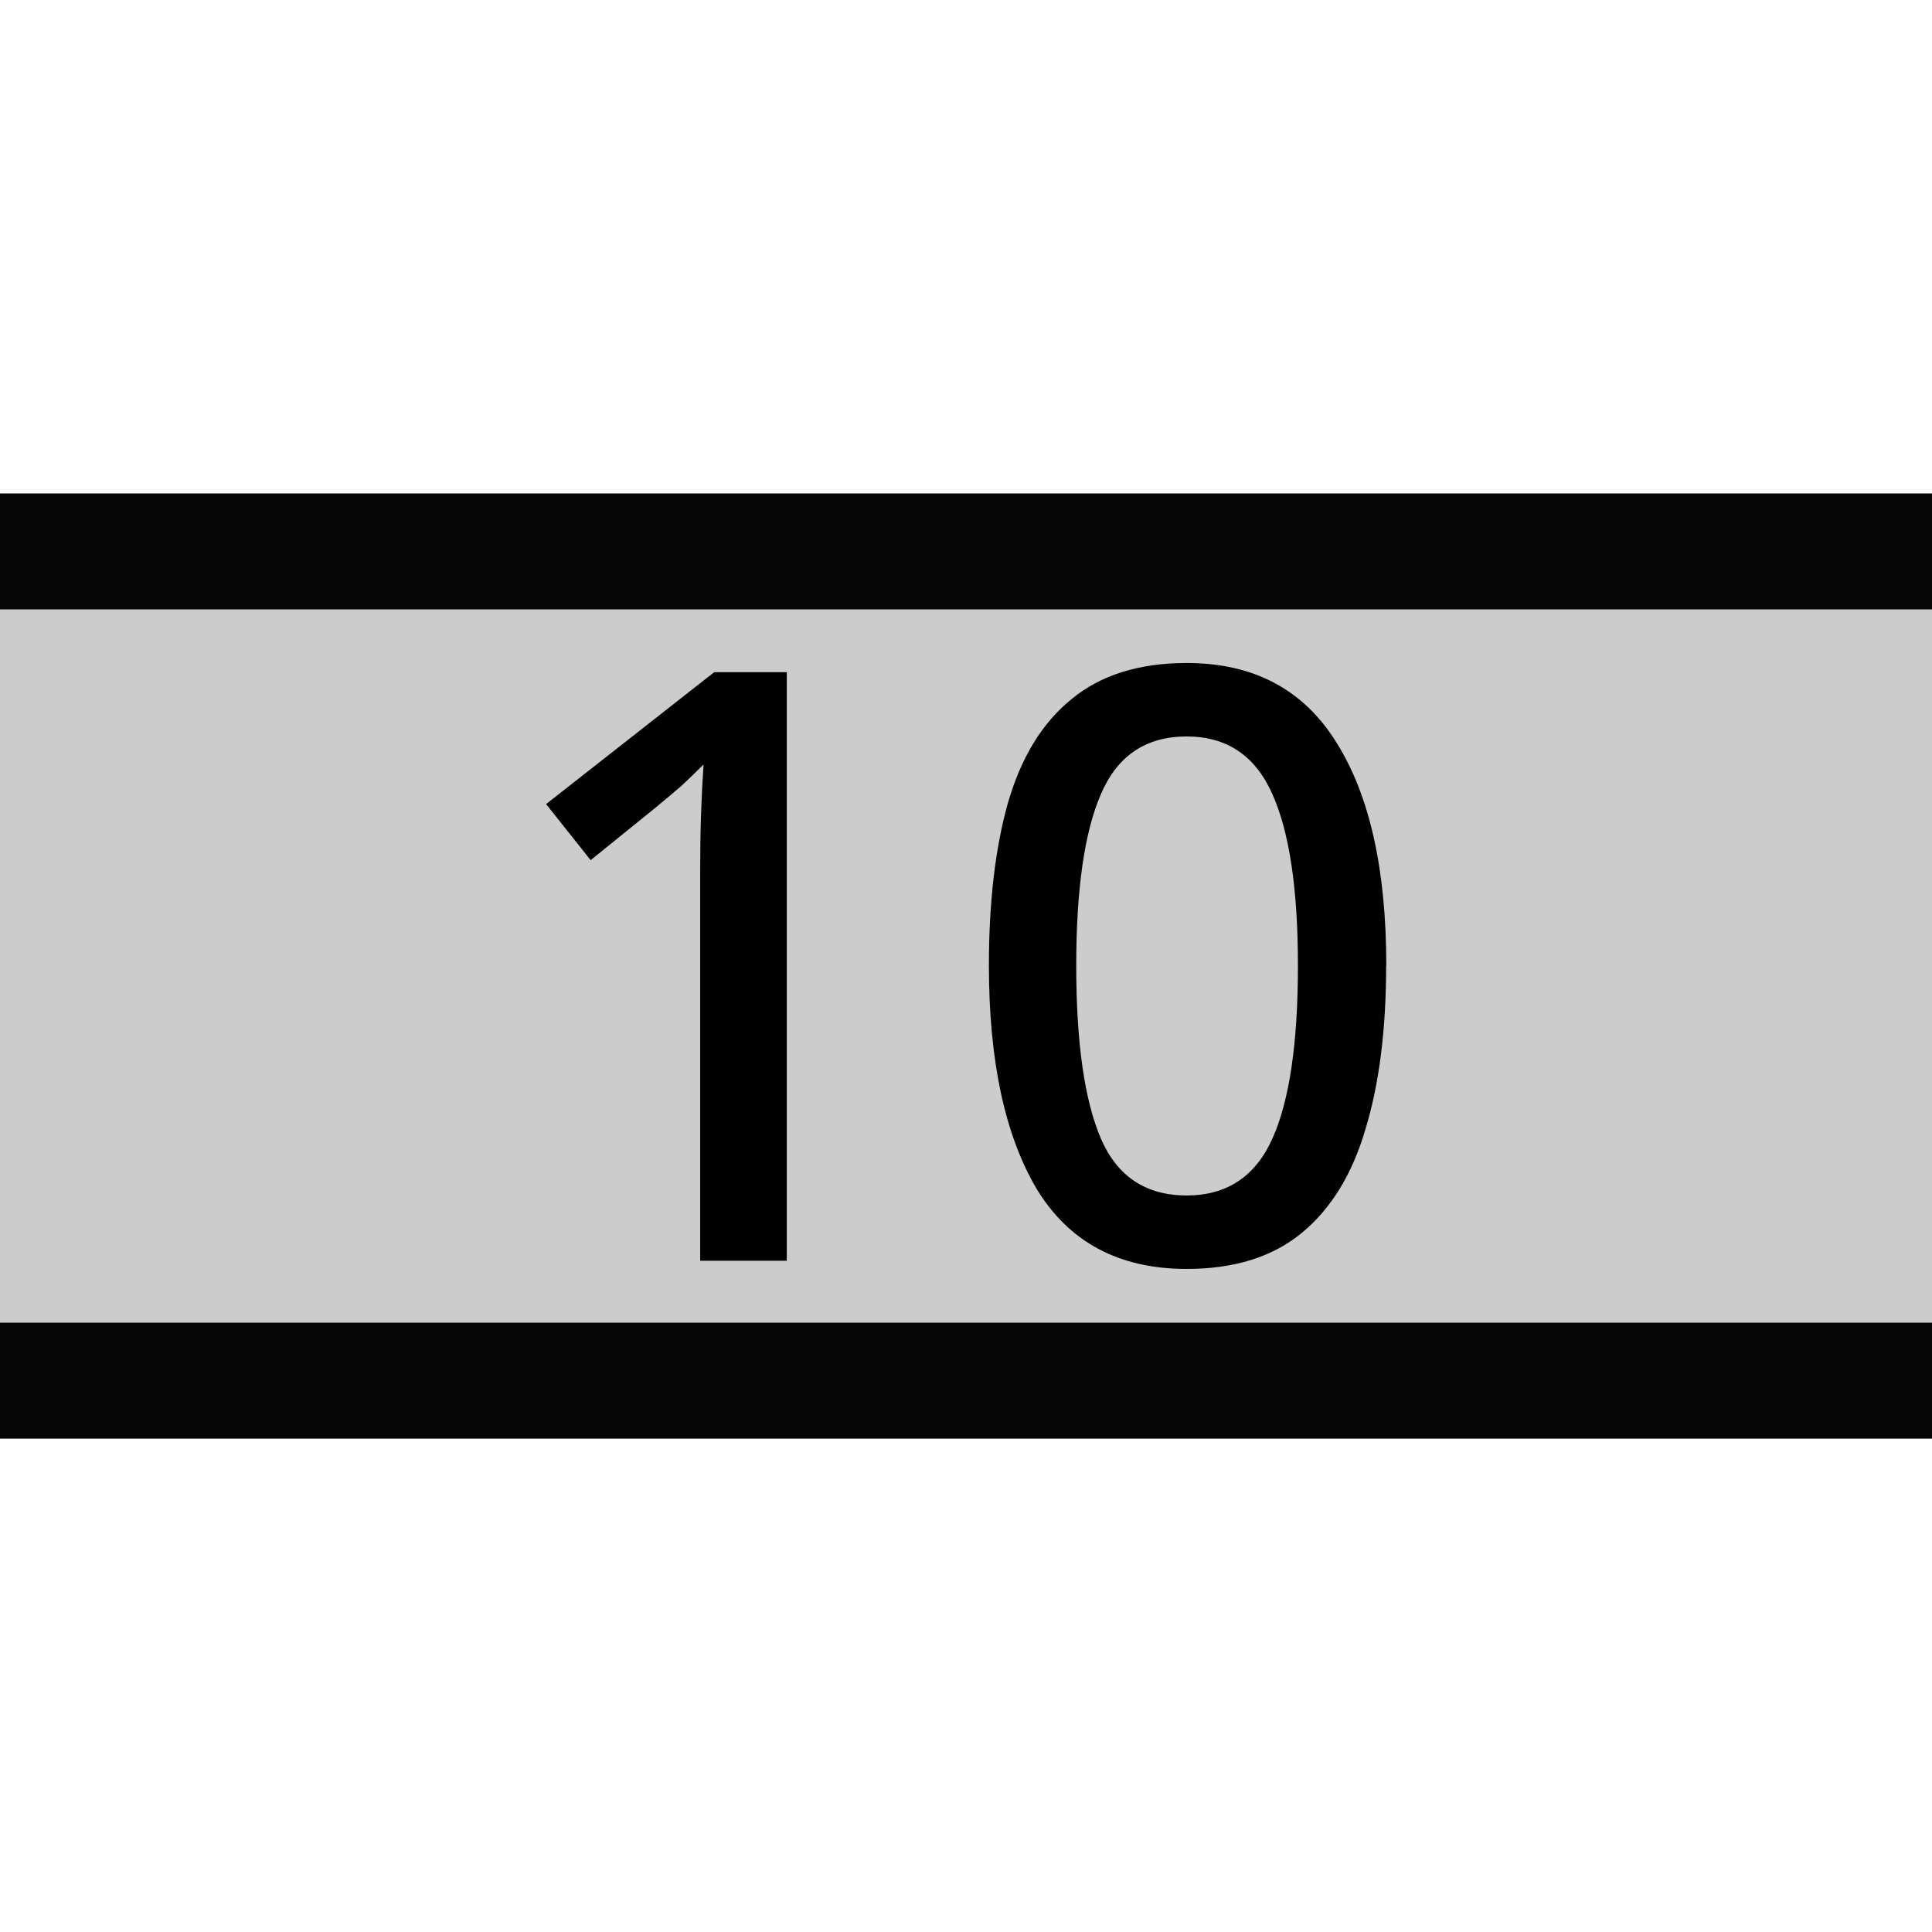
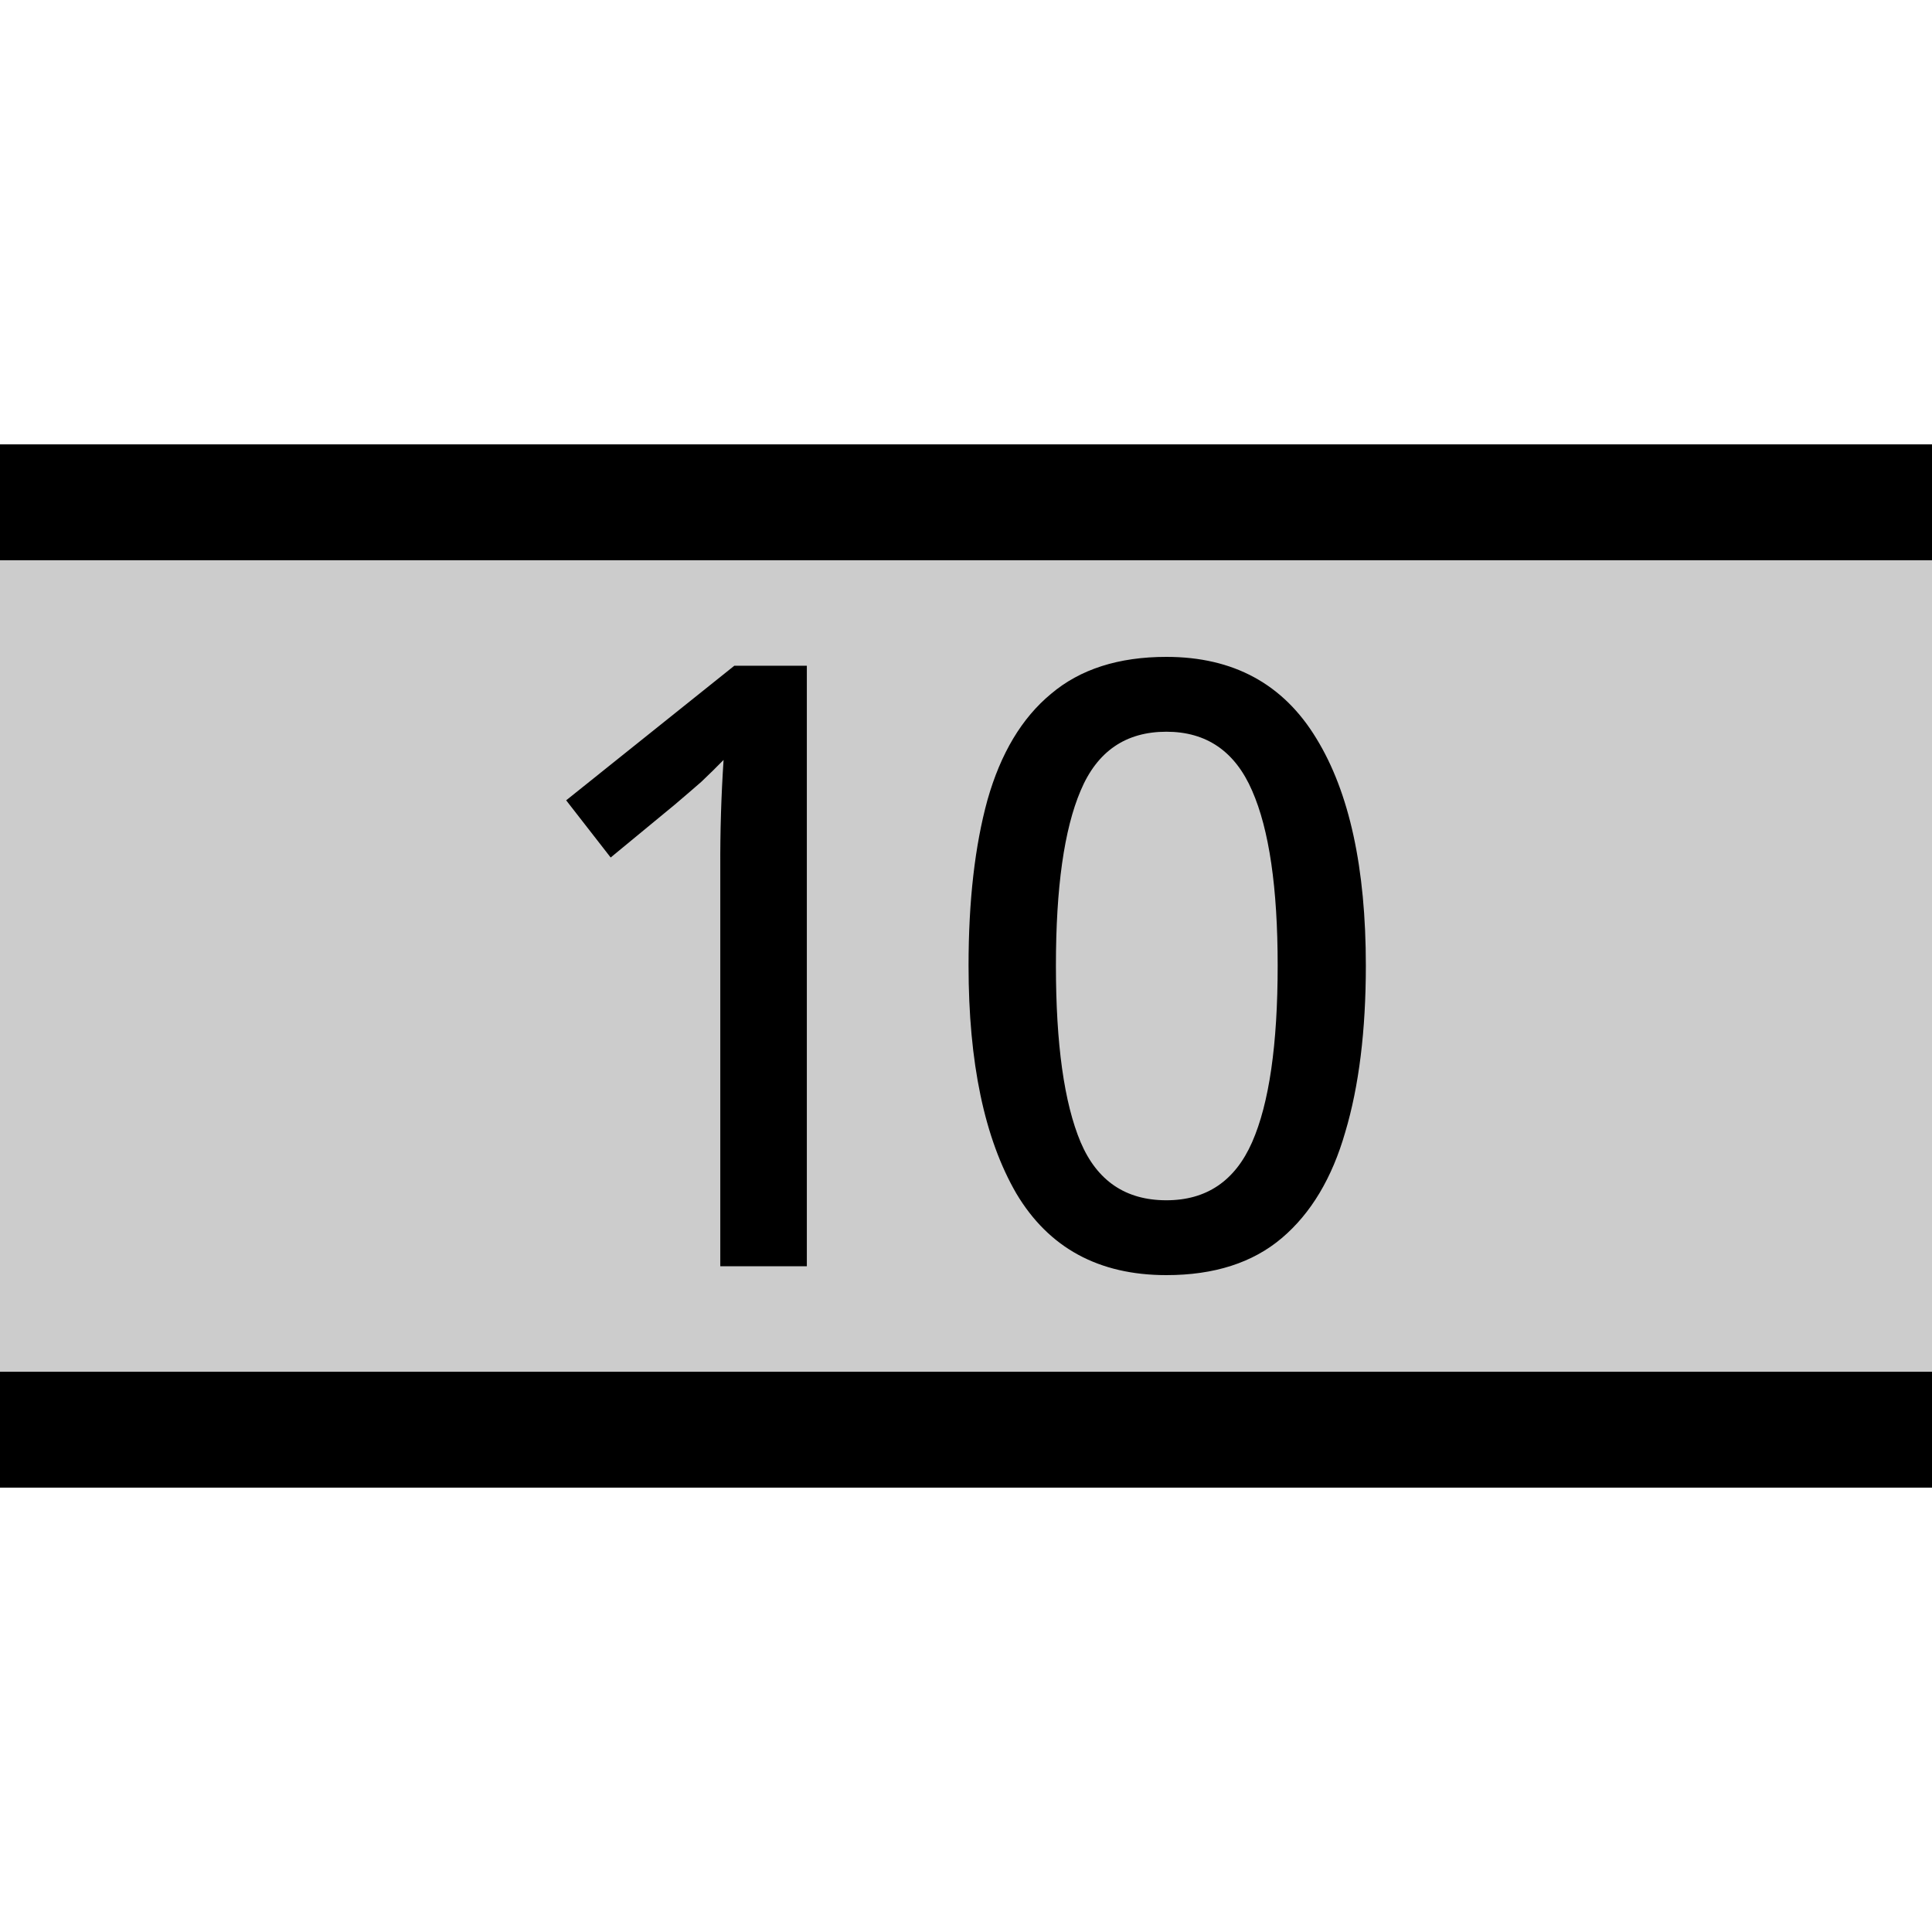
- <svg xmlns="http://www.w3.org/2000/svg" width="50" height="50" viewBox="0 0 13.229 13.229" version="1.1" id="svg1">
-   <defs id="defs1" />
-   <g id="layer1" transform="translate(-1.070177,-1.073128)">
-     <g id="g13" transform="translate(-78.67451,-143.5971)">
-       <rect style="fill:#cccccc;fill-opacity:1;stroke:#060606;stroke-width:0.794;stroke-linecap:square;stroke-linejoin:miter;stroke-dasharray:none;stroke-opacity:1" id="rect11" width="76.862" height="5.678" x="47.928" y="148.446" />
-       <path d="m 85.132,153.303 h -0.593 v -2.675 q 0,-0.209 0.006,-0.384 0.006,-0.175 0.017,-0.339 -0.073,0.073 -0.152,0.147 -0.079,0.068 -0.181,0.152 l -0.44,0.356 -0.305,-0.384 1.151,-0.903 h 0.497 z m 4.104,-2.021 q 0,0.655 -0.141,1.118 -0.135,0.463 -0.435,0.711 -0.299,0.248 -0.79,0.248 -0.694,0 -1.027,-0.548 -0.327,-0.553 -0.327,-1.53 0,-0.649 0.13,-1.112 0.135,-0.468 0.435,-0.711 0.299,-0.248 0.79,-0.248 0.689,0 1.027,0.548 0.339,0.542 0.339,1.524 z m -2.122,0 q 0,0.79 0.169,1.185 0.169,0.389 0.587,0.389 0.412,0 0.587,-0.389 0.175,-0.389 0.175,-1.185 0,-0.785 -0.175,-1.174 -0.175,-0.395 -0.587,-0.395 -0.418,0 -0.587,0.395 -0.169,0.389 -0.169,1.174 z" id="text1" style="font-weight:500;font-size:5.644px;line-height:1.25;font-family:'Noto Sans';-inkscape-font-specification:'Noto Sans, Medium';stroke-width:0.265" aria-label="10" />
+ <svg xmlns="http://www.w3.org/2000/svg" width="50" height="50" fill="none">
+   <defs>
+     <clipPath id="a" class="frame-clip frame-clip-def">
+       <rect rx="0" ry="0" width="50" height="50" />
+     </clipPath>
+   </defs>
+   <g clip-path="url(#a)">
+     <g class="fills">
+       <rect rx="0" ry="0" width="50" height="50" class="frame-background" />
+     </g>
+     <g class="frame-children">
+       <g class="fills">
+         <rect rx="0" ry="0" x="-150" y="10" width="350" height="30" class="frame-background" />
+       </g>
+       <g class="frame-children">
+         <rect rx="0" ry="0" x="-143" y="13" width="336" height="24" style="fill: rgb(204, 204, 204); fill-opacity: 1;" class="fills" />
+         <g class="strokes">
+           <rect rx="0" ry="0" x="-143" y="13" width="336" height="24" style="fill: none; stroke-width: 3; stroke: rgb(0, 0, 0); stroke-opacity: 1;" class="stroke-shape" />
+         </g>
+         <g class="fills">
+           <rect rx="0" ry="0" x="14.652" y="17" width="20.697" height="16" class="frame-background" />
+         </g>
+         <g class="frame-children">
+           <g class="fills">
+             <rect rx="0" ry="0" x="25.066" y="17" width="10.283" height="16" class="frame-background" />
+           </g>
+           <g class="frame-children">
+             <path d="M35.348 24.989c0 1.684-.178 3.12-.533 4.31-.341 1.19-.889 2.105-1.643 2.743-.754.639-1.749.958-2.986.958-1.75 0-3.044-.704-3.883-2.112-.825-1.422-1.237-3.388-1.237-5.899 0-1.669.163-3.098.49-4.288.342-1.205.889-2.119 1.643-2.743.754-.639 1.749-.958 2.987-.958 1.735 0 3.029.704 3.882 2.112.854 1.393 1.28 3.352 1.28 5.877Zm-8.021 0c0 2.032.213 3.556.64 4.572.427 1.001 1.166 1.502 2.219 1.502 1.038 0 1.777-.501 2.218-1.502.441-1.002.662-2.526.662-4.572 0-2.017-.221-3.526-.662-4.528-.441-1.016-1.18-1.524-2.218-1.524-1.053 0-1.792.508-2.219 1.524-.427 1.002-.64 2.511-.64 4.528Z" style="display: inline; font-weight: 500; font-size: 5.644px; line-height: 1.25; font-family: &quot;Noto Sans&quot;; stroke-width: 0.265; fill: rgb(0, 0, 0); fill-opacity: 1;" class="fills" />
+           </g>
+           <g class="fills">
+             <rect rx="0" ry="0" x="14.652" y="17.229" width="6.23" height="15.543" class="frame-background" />
+           </g>
+           <g class="frame-children">
+             <path d="M20.881 32.771h-2.24V22.453a39.559 39.559 0 0 1 .085-2.786 20.7 20.7 0 0 1-.576.566c-.199.174-.426.37-.682.587l-1.664 1.372-1.152-1.48 4.352-3.483h1.877Z" style="display: inline; font-weight: 500; font-size: 5.644px; line-height: 1.25; font-family: &quot;Noto Sans&quot;; stroke-width: 0.265; fill: rgb(0, 0, 0); fill-opacity: 1;" class="fills" />
+           </g>
+         </g>
+       </g>
    </g>
  </g>
-   <g id="layer5" style="display:none">
-     <text xml:space="preserve" style="font-style:normal;font-variant:normal;font-weight:500;font-stretch:normal;font-size:5.644px;line-height:1.25;font-family:'Noto Sans';-inkscape-font-specification:'Noto Sans, Medium';font-variant-ligatures:normal;font-variant-caps:normal;font-variant-numeric:normal;font-variant-east-asian:normal;display:inline;stroke-width:0.265" x="83.032" y="153.303" id="text13" transform="translate(-79.74468,-144.6703)">
-       <tspan id="tspan13" style="font-style:normal;font-variant:normal;font-weight:500;font-stretch:normal;font-size:5.644px;font-family:'Noto Sans';-inkscape-font-specification:'Noto Sans, Medium';font-variant-ligatures:normal;font-variant-caps:normal;font-variant-numeric:normal;font-variant-east-asian:normal;stroke-width:0.265" x="83.032" y="153.303">10</tspan>
-     </text>
-   </g>
</svg>
